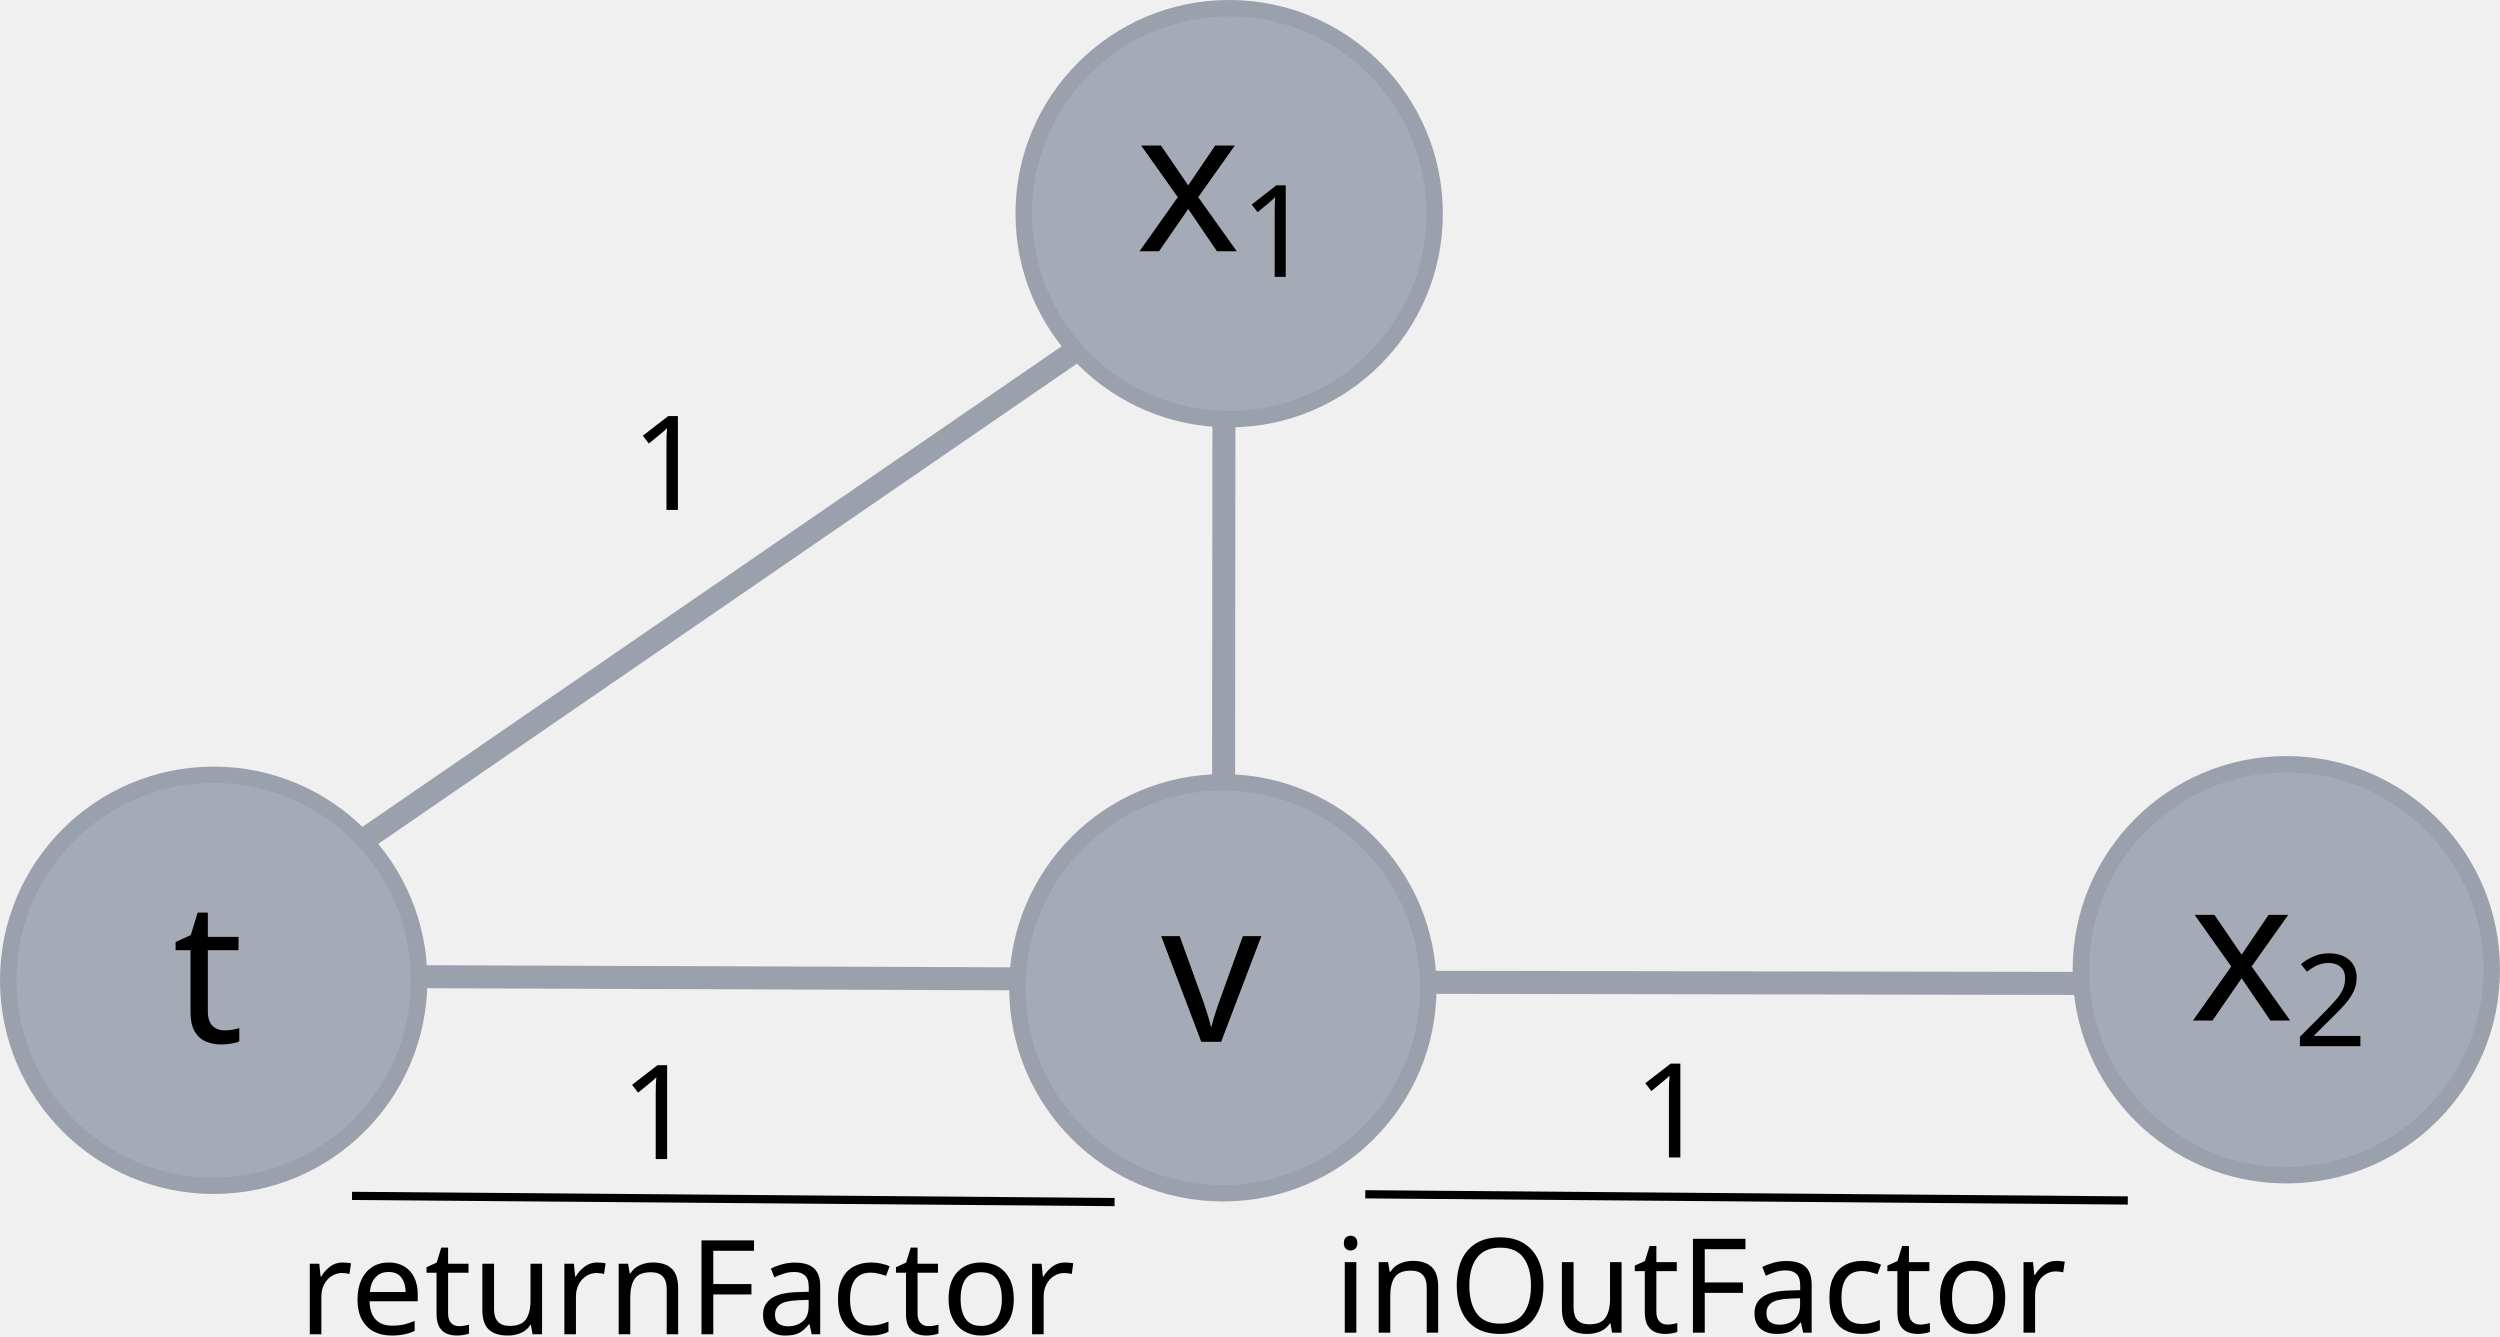
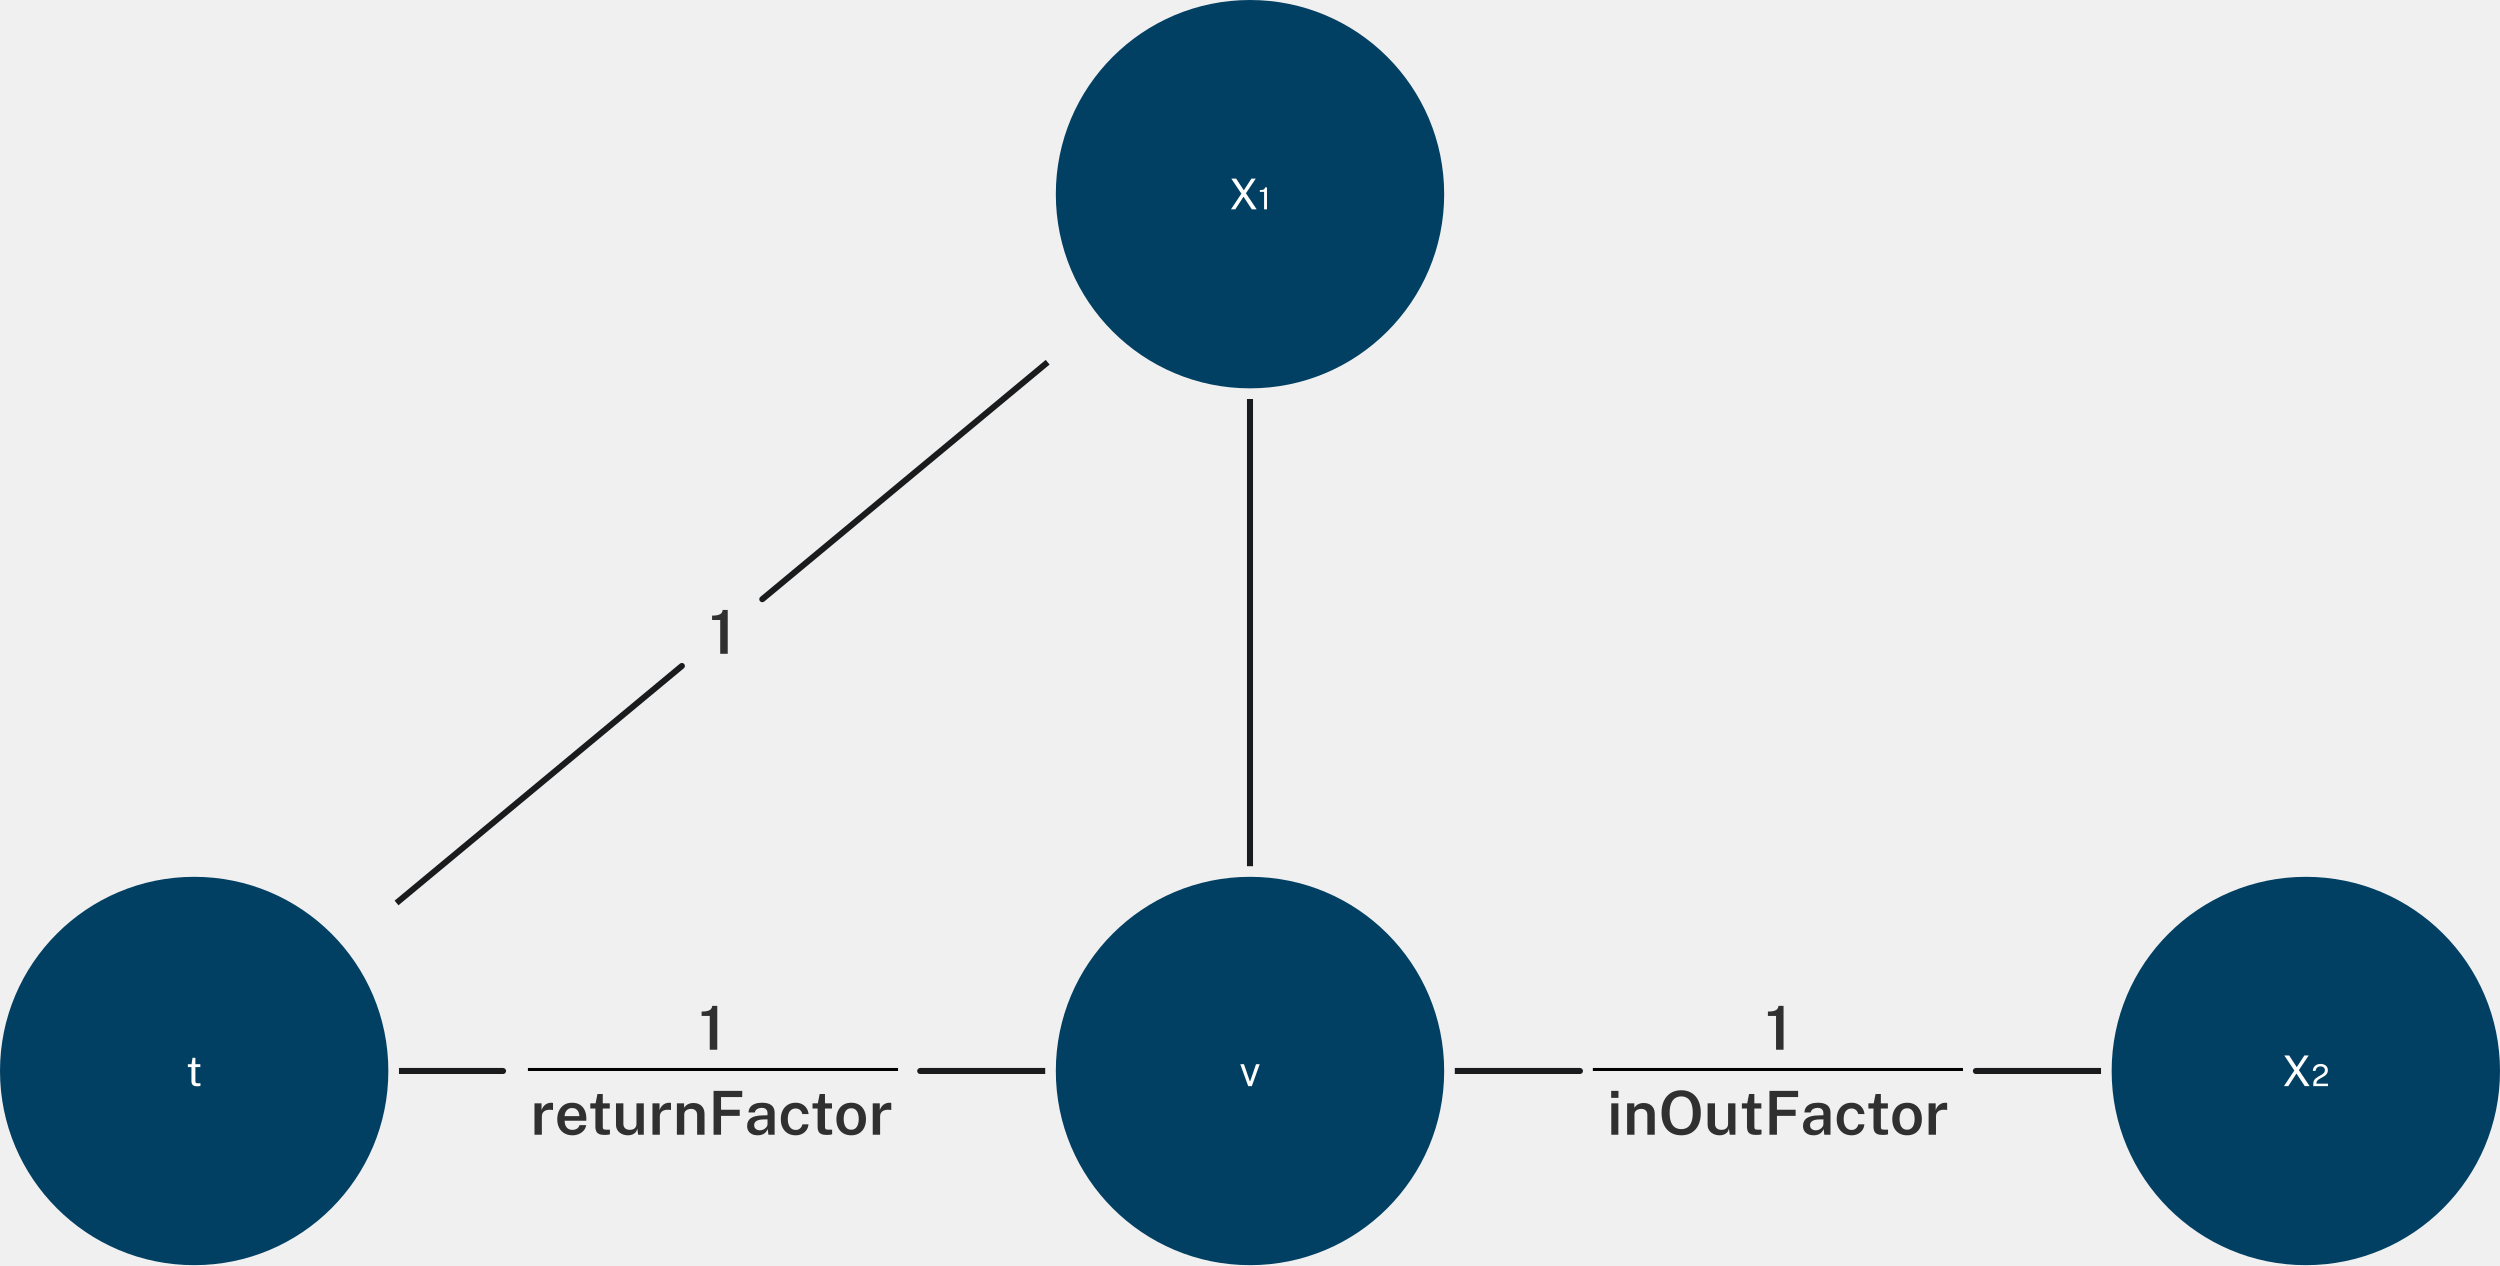
- <svg xmlns="http://www.w3.org/2000/svg" width="304.195" height="162.58" viewBox="-122.637 -33.077 304.195 162.58" version="1.1" id="svg106">
-   <defs id="defs110">
-     <marker style="overflow:visible" id="Arrow1Lend" refX="0" refY="0" orient="auto">
-       <path transform="matrix(-0.8,0,0,-0.8,-10,0)" style="fill:#000000;fill-opacity:1;fill-rule:evenodd;stroke:#000000;stroke-width:1pt;stroke-opacity:1" d="M 0,0 5,-5 -12.5,0 5,5 Z" id="path964" />
-     </marker>
-   </defs>
-   <g class="node" transform="translate(22.73477,-7.621418)" id="g94">
-     <circle class="outline" cx="4.192" cy="0.544" r="25" fill="#a5abb6" stroke="#9aa1ac" stroke-width="2px" id="circle88" />
-     <text text-anchor="middle" pointer-events="none" font-family="sans-serif" dy="1.562" font-size="25px" fill="#ffffff" id="text90" />
-     <text text-anchor="middle" pointer-events="none" x="0" y="5" font-size="10px" fill="#ffffff" font-family="sans-serif" id="text92" />
-   </g>
-   <g class="layer relationships" id="g54" transform="translate(-5.065861,-10.95281)" />
-   <g class="node" transform="translate(155.558,84.91951)" id="g70">
-     <circle class="outline" cx="0" cy="0" r="25" fill="#a5abb6" stroke="#9aa1ac" stroke-width="2px" id="circle64" />
-     <text text-anchor="middle" pointer-events="none" font-family="sans-serif" dy="1.562" font-size="25px" fill="#ffffff" id="text66" />
-     <text text-anchor="middle" pointer-events="none" x="0" y="5" font-size="10px" fill="#ffffff" font-family="sans-serif" id="text68" />
-   </g>
-   <g class="node" transform="translate(-96.63686,86.20156)" id="g78">
-     <circle class="outline" cx="0" cy="0" r="25" fill="#a5abb6" stroke="#9aa1ac" stroke-width="2px" id="circle72" />
-     <text text-anchor="middle" pointer-events="none" font-family="sans-serif" dy="1.562" font-size="25px" fill="#ffffff" id="text74" />
-     <text text-anchor="middle" pointer-events="none" x="0" y="5" font-size="10px" fill="#ffffff" font-family="sans-serif" id="text76" />
-   </g>
-   <g class="node" transform="translate(26.15941,87.11482)" id="g86">
-     <circle class="outline" cx="0" cy="0" fill="#a5abb6" stroke="#9aa1ac" stroke-width="2px" id="circle80" r="25" />
-     <text text-anchor="middle" pointer-events="none" font-family="sans-serif" dy="1.562" font-size="25px" fill="#ffffff" id="text82" />
-     <text text-anchor="middle" pointer-events="none" x="0" y="5" font-size="10px" fill="#ffffff" font-family="sans-serif" id="text84" />
-     <text xml:space="preserve" style="font-size:24px;line-height:1.25;font-family:Z003;-inkscape-font-specification:Z003" x="-7.505" y="6.572" id="text1331">
-       <tspan id="tspan1329" x="-7.505" y="6.572" style="font-style:normal;font-variant:normal;font-weight:normal;font-stretch:normal;font-size:24px;font-family:sans-serif;-inkscape-font-specification:sans-serif">v</tspan>
-     </text>
-     <text xml:space="preserve" style="font-size:24px;line-height:1.25;font-family:Z003;-inkscape-font-specification:Z003" x="-127.821" y="6.665" id="text1331-1">
-       <tspan id="tspan1329-1" x="-127.821" y="6.665" style="font-style:normal;font-variant:normal;font-weight:normal;font-stretch:normal;font-size:24px;font-family:sans-serif;-inkscape-font-specification:sans-serif">t</tspan>
-     </text>
-     <text xml:space="preserve" style="font-size:24px;line-height:1.25;font-family:Z003;-inkscape-font-specification:Z003" x="-10.579" y="-89.623" id="text1331-5">
-       <tspan id="tspan1329-9" x="-10.579" y="-89.623" style="font-style:normal;font-variant:normal;font-weight:normal;font-stretch:normal;font-size:24px;font-family:sans-serif;-inkscape-font-specification:sans-serif">x<tspan style="font-size:65%;baseline-shift:sub" id="tspan1533">1</tspan>
-       </tspan>
-     </text>
-     <text xml:space="preserve" style="font-size:40px;line-height:1.25;font-family:Z003;-inkscape-font-specification:Z003" x="117.603" y="3.986" id="text1331-5-4">
-       <tspan id="tspan1329-9-8" x="117.603" y="3.986" style="font-style:normal;font-variant:normal;font-weight:normal;font-stretch:normal;font-size:24px;font-family:sans-serif;-inkscape-font-specification:sans-serif">x<tspan style="font-size:65%;baseline-shift:sub" id="tspan1535">2</tspan>
-       </tspan>
-     </text>
-   </g>
-   <path style="fill:#a5abb6;fill-opacity:1;stroke:#9aa1ac;stroke-width:2.8;stroke-linecap:butt;stroke-linejoin:miter;stroke-miterlimit:4;stroke-dasharray:none;stroke-opacity:1" d="M -71.375,85.765 1.001,86.027" id="path1243" />
-   <path style="fill:#a5abb6;fill-opacity:1;stroke:#9aa1ac;stroke-width:2.8;stroke-linecap:butt;stroke-linejoin:miter;stroke-miterlimit:4;stroke-dasharray:none;stroke-opacity:1" d="m 50.518,86.448 79.719,0.136" id="path1243-3" />
-   <path style="fill:#a5abb6;fill-opacity:1;stroke:#9aa1ac;stroke-width:2.8;stroke-linecap:butt;stroke-linejoin:miter;stroke-miterlimit:4;stroke-dasharray:none;stroke-opacity:1" d="m 26.287,17.903 -0.04,44.727" id="path1243-3-6-7" />
-   <path style="fill:#a5abb6;fill-opacity:1;stroke:#9aa1ac;stroke-width:2.8;stroke-linecap:butt;stroke-linejoin:miter;stroke-miterlimit:4;stroke-dasharray:none;stroke-opacity:1" d="M 8.016,9.739 -78.78,69.397" id="path1243-3-6-7-5" />
-   <text xml:space="preserve" style="font-size:40px;line-height:1.25;font-family:Z003;-inkscape-font-specification:Z003" x="-47.747" y="98.899" id="text1415">
-     <tspan id="tspan1413" x="-47.747" y="98.899" />
-   </text>
-   <text xml:space="preserve" style="font-size:16px;line-height:1.25;font-family:Z003;-inkscape-font-specification:Z003" x="-33.775" y="107.952" id="text1419">
-     <tspan id="tspan1417" x="-33.775" y="107.952" style="font-style:normal;font-variant:normal;font-weight:normal;font-stretch:normal;font-size:16px;font-family:sans-serif;-inkscape-font-specification:sans-serif;text-align:center;text-anchor:middle">1</tspan>
-     <tspan x="-33.775" y="129.276" style="font-style:normal;font-variant:normal;font-weight:normal;font-stretch:normal;font-size:16px;font-family:sans-serif;-inkscape-font-specification:sans-serif;text-align:center;text-anchor:middle" id="tspan1421">returnFactor</tspan>
-   </text>
-   <path style="fill:none;stroke:#000000;stroke-width:1px;stroke-linecap:butt;stroke-linejoin:miter;stroke-opacity:1" d="m -79.802,112.436 92.783,0.752" id="path1451" />
-   <text xml:space="preserve" style="font-size:16px;line-height:1.25;font-family:Z003;-inkscape-font-specification:Z003" x="89.512" y="107.758" id="text1419-4">
-     <tspan id="tspan1417-4" x="89.512" y="107.758" style="font-style:normal;font-variant:normal;font-weight:normal;font-stretch:normal;font-size:16px;font-family:sans-serif;-inkscape-font-specification:sans-serif;text-align:center;text-anchor:middle">1</tspan>
-     <tspan x="89.512" y="129.082" style="font-style:normal;font-variant:normal;font-weight:normal;font-stretch:normal;font-size:16px;font-family:sans-serif;-inkscape-font-specification:sans-serif;text-align:center;text-anchor:middle" id="tspan1421-4">inOutFactor</tspan>
-   </text>
-   <path style="fill:none;stroke:#000000;stroke-width:1px;stroke-linecap:butt;stroke-linejoin:miter;stroke-opacity:1" d="m 43.484,112.242 92.783,0.752" id="path1451-7" />
-   <text xml:space="preserve" style="font-size:16px;line-height:1.25;font-family:Z003;-inkscape-font-specification:Z003" x="-35.984" y="28.972" id="text1419-6">
-     <tspan x="-35.984" y="28.972" style="font-style:normal;font-variant:normal;font-weight:normal;font-stretch:normal;font-size:16px;font-family:sans-serif;-inkscape-font-specification:sans-serif;text-align:center;text-anchor:middle" id="tspan1421-1">1</tspan>
-   </text>
+ <svg xmlns="http://www.w3.org/2000/svg" width="824" height="417" viewBox="0 0 824 417" fill="none">
+   <path d="M0 353C0 317.654 28.654 289 64 289C99.346 289 128 317.654 128 353C128 388.346 99.346 417 64 417C28.654 417 0 388.346 0 353Z" fill="#014063" />
+   <path d="M65.003 358.035C64.504 358.035 64.117 357.967 63.841 357.832C63.566 357.697 63.372 357.496 63.26 357.23C63.153 356.964 63.099 356.637 63.099 356.25V351.707H61.923V350.762H63.134L63.449 348.655H64.401V350.755H66.032V351.707H64.401V356.208C64.401 356.465 64.427 356.654 64.478 356.775C64.534 356.892 64.625 356.966 64.751 356.999C64.877 357.032 65.055 357.048 65.283 357.048H66.074V357.916C65.986 357.949 65.85 357.977 65.668 358C65.491 358.023 65.269 358.035 65.003 358.035Z" fill="white" />
+   <path d="M348 64C348 28.654 376.654 0 412 0C447.346 0 476 28.654 476 64C476 99.346 447.346 128 412 128C376.654 128 348 99.346 348 64Z" fill="#014063" />
+   <path d="M405.726 69L409.156 63.834L405.845 58.878H407.441L409.961 62.735L412.46 58.878H413.888L410.654 63.701L414.203 69H412.6L409.856 64.828L407.154 69H405.726ZM416.643 69V63.245H415.248V62.64C415.682 62.64 416.018 62.608 416.258 62.545C416.498 62.482 416.668 62.385 416.768 62.255C416.872 62.125 416.928 61.963 416.938 61.77H417.598V69H416.643Z" fill="white" />
+   <path d="M348 353C348 317.654 376.654 289 412 289C447.346 289 476 317.654 476 353C476 388.346 447.346 417 412 417C376.654 417 348 388.346 348 353Z" fill="#014063" />
+   <path d="M411.413 358L408.795 350.762H410.013L411.938 356.376H412.057L413.989 350.762H415.2L412.596 358H411.413Z" fill="white" />
+   <path d="M696 353C696 317.654 724.654 289 760 289C795.346 289 824 317.654 824 353C824 388.346 795.346 417 760 417C724.654 417 696 388.346 696 353Z" fill="#014063" />
+   <path d="M752.783 358L756.213 352.834L752.902 347.878H754.498L757.018 351.735L759.517 347.878H760.945L757.711 352.701L761.26 358H759.657L756.913 353.828L754.211 358H752.783ZM762.461 358V357.435V357.14C762.461 356.77 762.529 356.45 762.666 356.18C762.806 355.91 762.989 355.675 763.216 355.475C763.446 355.272 763.696 355.09 763.966 354.93C764.239 354.77 764.511 354.617 764.781 354.47C765.054 354.32 765.304 354.165 765.531 354.005C765.757 353.842 765.939 353.658 766.076 353.455C766.216 353.248 766.286 353.005 766.286 352.725C766.286 352.358 766.156 352.06 765.896 351.83C765.639 351.6 765.291 351.485 764.851 351.485C764.377 351.485 763.997 351.618 763.711 351.885C763.424 352.152 763.262 352.507 763.226 352.95H762.306C762.316 352.533 762.419 352.153 762.616 351.81C762.812 351.463 763.101 351.187 763.481 350.98C763.861 350.773 764.329 350.67 764.886 350.67C765.369 350.67 765.789 350.757 766.146 350.93C766.502 351.1 766.777 351.34 766.971 351.65C767.167 351.957 767.266 352.315 767.266 352.725C767.266 353.098 767.197 353.418 767.061 353.685C766.924 353.952 766.742 354.183 766.516 354.38C766.292 354.573 766.047 354.747 765.781 354.9C765.514 355.053 765.246 355.202 764.976 355.345C764.706 355.485 764.459 355.633 764.236 355.79C764.012 355.943 763.832 356.12 763.696 356.32C763.559 356.52 763.491 356.758 763.491 357.035V357.18H767.306V358H762.461Z" fill="white" />
+   <path d="M651.25 352C650.698 352 650.25 352.448 650.25 353C650.25 353.552 650.698 354 651.25 354L651.25 353L651.25 352ZM520.75 354C521.302 354 521.75 353.552 521.75 353C521.75 352.448 521.302 352 520.75 352L520.75 353L520.75 354ZM692.5 353L692.5 352L651.25 352L651.25 353L651.25 354L692.5 354L692.5 353ZM520.75 353L520.75 352L479.5 352L479.5 353L479.5 354L520.75 354L520.75 353Z" fill="#1A1B1D" />
+   <path d="M585.381 346L585.381 334.86L582.701 334.86L582.701 333.41C583.547 333.41 584.217 333.34 584.711 333.2C585.211 333.053 585.574 332.84 585.801 332.56C586.034 332.28 586.167 331.94 586.201 331.54L587.861 331.54L587.861 346L585.381 346ZM531.082 374L531.082 363.66L533.412 363.66L533.412 374L531.082 374ZM531.042 361.85L531.042 359.55L533.452 359.55L533.452 361.85L531.042 361.85ZM536.296 374L536.296 363.66L538.676 363.66L538.676 365.14C538.836 364.873 539.053 364.617 539.326 364.37C539.606 364.123 539.949 363.923 540.356 363.77C540.763 363.617 541.239 363.54 541.786 363.54C542.426 363.54 543.019 363.667 543.566 363.92C544.119 364.173 544.563 364.57 544.896 365.11C545.236 365.65 545.406 366.347 545.406 367.2L545.406 374L542.966 374L542.966 367.49C542.966 366.81 542.779 366.307 542.406 365.98C542.033 365.647 541.563 365.48 540.996 365.48C540.609 365.48 540.243 365.547 539.896 365.68C539.549 365.807 539.266 366.003 539.046 366.27C538.833 366.53 538.726 366.857 538.726 367.25L538.726 374L536.296 374ZM554.145 374.2C552.811 374.2 551.658 373.907 550.685 373.32C549.718 372.733 548.968 371.887 548.435 370.78C547.908 369.673 547.645 368.347 547.645 366.8C547.645 365.24 547.911 363.903 548.445 362.79C548.978 361.677 549.731 360.823 550.705 360.23C551.685 359.637 552.831 359.34 554.145 359.34C555.458 359.34 556.595 359.637 557.555 360.23C558.521 360.823 559.268 361.677 559.795 362.79C560.321 363.903 560.585 365.24 560.585 366.8C560.585 368.347 560.325 369.673 559.805 370.78C559.285 371.88 558.541 372.727 557.575 373.32C556.608 373.907 555.465 374.2 554.145 374.2ZM554.145 372.16C554.931 372.16 555.608 371.977 556.175 371.61C556.741 371.237 557.175 370.66 557.475 369.88C557.781 369.093 557.935 368.077 557.935 366.83C557.935 365.563 557.781 364.53 557.475 363.73C557.168 362.923 556.731 362.33 556.165 361.95C555.598 361.57 554.925 361.38 554.145 361.38C553.358 361.38 552.678 361.573 552.105 361.96C551.538 362.34 551.098 362.933 550.785 363.74C550.471 364.54 550.315 365.57 550.315 366.83C550.315 368.077 550.471 369.093 550.785 369.88C551.098 370.66 551.538 371.237 552.105 371.61C552.678 371.977 553.358 372.16 554.145 372.16ZM566.776 374.2C566.269 374.2 565.779 374.127 565.306 373.98C564.839 373.827 564.419 373.607 564.046 373.32C563.672 373.027 563.376 372.667 563.156 372.24C562.936 371.813 562.826 371.317 562.826 370.75L562.826 363.66L565.266 363.66L565.266 370.47C565.266 371.03 565.442 371.49 565.796 371.85C566.156 372.21 566.696 372.39 567.416 372.39C568.069 372.39 568.592 372.22 568.986 371.88C569.379 371.533 569.576 371.037 569.576 370.39L569.576 363.66L571.996 363.66L571.996 374L570.126 374L569.856 371.98C569.729 372.547 569.506 372.993 569.186 373.32C568.872 373.64 568.502 373.867 568.076 374C567.656 374.133 567.222 374.2 566.776 374.2ZM578.903 374.08C578.083 374.08 577.446 373.973 576.993 373.76C576.546 373.54 576.236 373.23 576.063 372.83C575.89 372.43 575.803 371.953 575.803 371.4L575.803 365.38L574.123 365.38L574.123 363.66L575.873 363.66L576.483 360.59L578.233 360.59L578.233 363.65L580.543 363.65L580.543 365.38L578.233 365.38L578.243 371.31C578.243 371.617 578.276 371.843 578.343 371.99C578.416 372.13 578.53 372.223 578.683 372.27C578.843 372.31 579.053 372.33 579.313 372.33L580.593 372.33L580.593 373.87C580.453 373.923 580.246 373.97 579.973 374.01C579.706 374.057 579.35 374.08 578.903 374.08ZM583.209 374L583.209 359.54L592.669 359.54L592.659 361.6L585.679 361.6L585.679 365.76L591.839 365.76L591.839 367.79L585.679 367.79L585.679 374L583.209 374ZM597.724 374.2C597.064 374.2 596.47 374.08 595.944 373.84C595.424 373.593 595.014 373.243 594.714 372.79C594.42 372.33 594.274 371.773 594.274 371.12C594.274 369.98 594.684 369.12 595.504 368.54C596.33 367.96 597.644 367.657 599.444 367.63L600.994 367.59L600.994 366.89C600.994 366.343 600.83 365.917 600.504 365.61C600.184 365.297 599.684 365.143 599.004 365.15C598.497 365.157 598.037 365.277 597.624 365.51C597.21 365.737 596.937 366.12 596.804 366.66L594.734 366.66C594.774 365.953 594.977 365.363 595.344 364.89C595.717 364.41 596.227 364.053 596.874 363.82C597.52 363.58 598.267 363.46 599.114 363.46C600.1 363.46 600.904 363.59 601.524 363.85C602.144 364.11 602.6 364.487 602.894 364.98C603.187 365.467 603.334 366.057 603.334 366.75L603.334 374L601.284 374L601.084 372.14C600.717 372.92 600.247 373.46 599.674 373.76C599.107 374.053 598.457 374.2 597.724 374.2ZM598.514 372.55C598.814 372.55 599.11 372.497 599.404 372.39C599.697 372.277 599.96 372.127 600.194 371.94C600.434 371.747 600.624 371.533 600.764 371.3C600.91 371.067 600.987 370.823 600.994 370.57L600.994 368.94L599.724 368.96C599.097 368.967 598.547 369.033 598.074 369.16C597.607 369.287 597.244 369.49 596.984 369.77C596.724 370.043 596.594 370.41 596.594 370.87C596.594 371.397 596.777 371.81 597.144 372.11C597.51 372.403 597.967 372.55 598.514 372.55ZM610.265 374.2C609.318 374.2 608.475 373.993 607.735 373.58C607.002 373.16 606.425 372.553 606.005 371.76C605.585 370.96 605.375 369.997 605.375 368.87C605.375 367.797 605.572 366.857 605.965 366.05C606.365 365.237 606.928 364.603 607.655 364.15C608.388 363.69 609.258 363.46 610.265 363.46C611.072 363.46 611.782 363.62 612.395 363.94C613.008 364.26 613.498 364.703 613.865 365.27C614.238 365.837 614.462 366.48 614.535 367.2L612.465 367.2C612.412 366.887 612.295 366.59 612.115 366.31C611.935 366.023 611.692 365.793 611.385 365.62C611.085 365.44 610.718 365.35 610.285 365.35C609.505 365.35 608.875 365.637 608.395 366.21C607.915 366.783 607.675 367.663 607.675 368.85C607.675 369.943 607.902 370.813 608.355 371.46C608.815 372.107 609.472 372.43 610.325 372.43C610.752 372.43 611.118 372.337 611.425 372.15C611.732 371.957 611.972 371.72 612.145 371.44C612.325 371.153 612.438 370.867 612.485 370.58L614.505 370.58C614.445 371.28 614.228 371.903 613.855 372.45C613.482 372.997 612.988 373.427 612.375 373.74C611.762 374.047 611.058 374.2 610.265 374.2ZM620.602 374.08C619.782 374.08 619.146 373.973 618.692 373.76C618.246 373.54 617.936 373.23 617.762 372.83C617.589 372.43 617.502 371.953 617.502 371.4L617.502 365.38L615.822 365.38L615.822 363.66L617.572 363.66L618.182 360.59L619.932 360.59L619.932 363.65L622.242 363.65L622.242 365.38L619.932 365.38L619.942 371.31C619.942 371.617 619.976 371.843 620.042 371.99C620.116 372.13 620.229 372.223 620.382 372.27C620.542 372.31 620.752 372.33 621.012 372.33L622.292 372.33L622.292 373.87C622.152 373.923 621.946 373.97 621.672 374.01C621.406 374.057 621.049 374.08 620.602 374.08ZM628.585 374.2C627.599 374.2 626.739 373.99 626.005 373.57C625.272 373.143 624.702 372.533 624.295 371.74C623.895 370.947 623.695 369.993 623.695 368.88C623.695 367.8 623.892 366.853 624.285 366.04C624.679 365.227 625.239 364.593 625.965 364.14C626.699 363.687 627.575 363.46 628.595 363.46C629.582 363.46 630.439 363.677 631.165 364.11C631.892 364.543 632.452 365.163 632.845 365.97C633.245 366.777 633.445 367.747 633.445 368.88C633.445 369.927 633.255 370.85 632.875 371.65C632.502 372.443 631.952 373.067 631.225 373.52C630.505 373.973 629.625 374.2 628.585 374.2ZM628.595 372.35C629.155 372.35 629.615 372.197 629.975 371.89C630.342 371.583 630.615 371.163 630.795 370.63C630.975 370.097 631.065 369.49 631.065 368.81C631.065 368.177 630.985 367.593 630.825 367.06C630.665 366.527 630.402 366.1 630.035 365.78C629.675 365.453 629.195 365.29 628.595 365.29C628.029 365.29 627.559 365.44 627.185 365.74C626.819 366.033 626.545 366.447 626.365 366.98C626.185 367.507 626.095 368.117 626.095 368.81C626.095 369.437 626.175 370.02 626.335 370.56C626.495 371.093 626.759 371.527 627.125 371.86C627.492 372.187 627.982 372.35 628.595 372.35ZM635.671 374L635.671 363.66L638.001 363.66L638.001 365.9C638.168 365.387 638.404 364.95 638.711 364.59C639.024 364.223 639.391 363.943 639.811 363.75C640.231 363.557 640.688 363.46 641.181 363.46C641.301 363.46 641.418 363.467 641.531 363.48C641.644 363.493 641.728 363.517 641.781 363.55L641.781 365.88C641.708 365.847 641.611 365.823 641.491 365.81C641.378 365.797 641.278 365.79 641.191 365.79C640.691 365.75 640.248 365.77 639.861 365.85C639.481 365.93 639.158 366.067 638.891 366.26C638.631 366.447 638.434 366.687 638.301 366.98C638.168 367.267 638.101 367.603 638.101 367.99L638.101 374L635.671 374Z" fill="black" fill-opacity="0.8" />
+   <path d="M165.802 354C166.354 354 166.802 353.552 166.802 353C166.802 352.448 166.354 352 165.802 352L165.802 353L165.802 354ZM303.302 352C302.749 352 302.302 352.448 302.302 353C302.302 353.552 302.749 354 303.302 354L303.302 353L303.302 352ZM131.5 353L131.5 354L165.802 354L165.802 353L165.802 352L131.5 352L131.5 353ZM303.302 353L303.302 354L344.5 354L344.5 353L344.5 352L303.302 352L303.302 353Z" fill="#1A1B1D" />
+   <path d="M233.932 346L233.932 334.86L231.252 334.86L231.252 333.41C232.099 333.41 232.769 333.34 233.262 333.2C233.762 333.053 234.126 332.84 234.352 332.56C234.586 332.28 234.719 331.94 234.752 331.54L236.412 331.54L236.412 346L233.932 346ZM176.166 374L176.166 363.66L178.496 363.66L178.496 365.9C178.663 365.387 178.899 364.95 179.206 364.59C179.519 364.223 179.886 363.943 180.306 363.75C180.726 363.557 181.183 363.46 181.676 363.46C181.796 363.46 181.913 363.467 182.026 363.48C182.139 363.493 182.223 363.517 182.276 363.55L182.276 365.88C182.203 365.847 182.106 365.823 181.986 365.81C181.873 365.797 181.773 365.79 181.686 365.79C181.186 365.75 180.743 365.77 180.356 365.85C179.976 365.93 179.653 366.067 179.386 366.26C179.126 366.447 178.929 366.687 178.796 366.98C178.663 367.267 178.596 367.603 178.596 367.99L178.596 374L176.166 374ZM188.705 374.2C187.712 374.2 186.835 373.99 186.075 373.57C185.322 373.143 184.732 372.537 184.305 371.75C183.885 370.963 183.675 370.027 183.675 368.94C183.675 367.88 183.865 366.94 184.245 366.12C184.632 365.293 185.188 364.643 185.915 364.17C186.648 363.697 187.532 363.46 188.565 363.46C189.585 363.46 190.442 363.677 191.135 364.11C191.828 364.543 192.355 365.15 192.715 365.93C193.075 366.703 193.255 367.61 193.255 368.65L193.255 369.39L186.105 369.39C186.098 369.977 186.192 370.497 186.385 370.95C186.578 371.403 186.865 371.76 187.245 372.02C187.625 372.273 188.095 372.4 188.655 372.4C189.228 372.4 189.725 372.273 190.145 372.02C190.572 371.76 190.855 371.367 190.995 370.84L193.215 370.84C193.095 371.56 192.808 372.17 192.355 372.67C191.908 373.17 191.362 373.55 190.715 373.81C190.075 374.07 189.405 374.2 188.705 374.2ZM186.095 367.88L190.955 367.88C190.955 367.38 190.865 366.93 190.685 366.53C190.512 366.123 190.248 365.803 189.895 365.57C189.542 365.33 189.095 365.21 188.555 365.21C188.022 365.21 187.572 365.34 187.205 365.6C186.838 365.86 186.562 366.197 186.375 366.61C186.188 367.017 186.095 367.44 186.095 367.88ZM199.34 374.08C198.52 374.08 197.883 373.973 197.43 373.76C196.983 373.54 196.673 373.23 196.5 372.83C196.326 372.43 196.24 371.953 196.24 371.4L196.24 365.38L194.56 365.38L194.56 363.66L196.31 363.66L196.92 360.59L198.67 360.59L198.67 363.65L200.98 363.65L200.98 365.38L198.67 365.38L198.68 371.31C198.68 371.617 198.713 371.843 198.78 371.99C198.853 372.13 198.966 372.223 199.12 372.27C199.28 372.31 199.49 372.33 199.75 372.33L201.03 372.33L201.03 373.87C200.89 373.923 200.683 373.97 200.41 374.01C200.143 374.057 199.786 374.08 199.34 374.08ZM206.978 374.2C206.471 374.2 205.981 374.127 205.508 373.98C205.041 373.827 204.621 373.607 204.248 373.32C203.875 373.027 203.578 372.667 203.358 372.24C203.138 371.813 203.028 371.317 203.028 370.75L203.028 363.66L205.468 363.66L205.468 370.47C205.468 371.03 205.645 371.49 205.998 371.85C206.358 372.21 206.898 372.39 207.618 372.39C208.271 372.39 208.795 372.22 209.188 371.88C209.581 371.533 209.778 371.037 209.778 370.39L209.778 363.66L212.198 363.66L212.198 374L210.328 374L210.058 371.98C209.931 372.547 209.708 372.993 209.388 373.32C209.075 373.64 208.705 373.867 208.278 374C207.858 374.133 207.425 374.2 206.978 374.2ZM215.053 374L215.053 363.66L217.383 363.66L217.383 365.9C217.55 365.387 217.786 364.95 218.093 364.59C218.406 364.223 218.773 363.943 219.193 363.75C219.613 363.557 220.07 363.46 220.563 363.46C220.683 363.46 220.8 363.467 220.913 363.48C221.026 363.493 221.11 363.517 221.163 363.55L221.163 365.88C221.09 365.847 220.993 365.823 220.873 365.81C220.76 365.797 220.66 365.79 220.573 365.79C220.073 365.75 219.63 365.77 219.243 365.85C218.863 365.93 218.54 366.067 218.273 366.26C218.013 366.447 217.816 366.687 217.683 366.98C217.55 367.267 217.483 367.603 217.483 367.99L217.483 374L215.053 374ZM223.1 374L223.1 363.66L225.48 363.66L225.48 365.14C225.64 364.873 225.856 364.617 226.13 364.37C226.41 364.123 226.753 363.923 227.16 363.77C227.566 363.617 228.043 363.54 228.59 363.54C229.23 363.54 229.823 363.667 230.37 363.92C230.923 364.173 231.366 364.57 231.7 365.11C232.04 365.65 232.21 366.347 232.21 367.2L232.21 374L229.77 374L229.77 367.49C229.77 366.81 229.583 366.307 229.21 365.98C228.836 365.647 228.366 365.48 227.8 365.48C227.413 365.48 227.046 365.547 226.7 365.68C226.353 365.807 226.07 366.003 225.85 366.27C225.636 366.53 225.53 366.857 225.53 367.25L225.53 374L223.1 374ZM235.188 374L235.188 359.54L244.648 359.54L244.638 361.6L237.658 361.6L237.658 365.76L243.818 365.76L243.818 367.79L237.658 367.79L237.658 374L235.188 374ZM249.703 374.2C249.043 374.2 248.45 374.08 247.923 373.84C247.403 373.593 246.993 373.243 246.693 372.79C246.4 372.33 246.253 371.773 246.253 371.12C246.253 369.98 246.663 369.12 247.483 368.54C248.31 367.96 249.623 367.657 251.423 367.63L252.973 367.59L252.973 366.89C252.973 366.343 252.81 365.917 252.483 365.61C252.163 365.297 251.663 365.143 250.983 365.15C250.476 365.157 250.016 365.277 249.603 365.51C249.19 365.737 248.916 366.12 248.783 366.66L246.713 366.66C246.753 365.953 246.956 365.363 247.323 364.89C247.696 364.41 248.206 364.053 248.853 363.82C249.5 363.58 250.246 363.46 251.093 363.46C252.08 363.46 252.883 363.59 253.503 363.85C254.123 364.11 254.58 364.487 254.873 364.98C255.166 365.467 255.313 366.057 255.313 366.75L255.313 374L253.263 374L253.063 372.14C252.696 372.92 252.226 373.46 251.653 373.76C251.086 374.053 250.436 374.2 249.703 374.2ZM250.493 372.55C250.793 372.55 251.09 372.497 251.383 372.39C251.676 372.277 251.94 372.127 252.173 371.94C252.413 371.747 252.603 371.533 252.743 371.3C252.89 371.067 252.966 370.823 252.973 370.57L252.973 368.94L251.703 368.96C251.076 368.967 250.526 369.033 250.053 369.16C249.586 369.287 249.223 369.49 248.963 369.77C248.703 370.043 248.573 370.41 248.573 370.87C248.573 371.397 248.756 371.81 249.123 372.11C249.49 372.403 249.946 372.55 250.493 372.55ZM262.244 374.2C261.298 374.2 260.454 373.993 259.714 373.58C258.981 373.16 258.404 372.553 257.984 371.76C257.564 370.96 257.354 369.997 257.354 368.87C257.354 367.797 257.551 366.857 257.944 366.05C258.344 365.237 258.908 364.603 259.634 364.15C260.368 363.69 261.238 363.46 262.244 363.46C263.051 363.46 263.761 363.62 264.374 363.94C264.988 364.26 265.478 364.703 265.844 365.27C266.218 365.837 266.441 366.48 266.514 367.2L264.444 367.2C264.391 366.887 264.274 366.59 264.094 366.31C263.914 366.023 263.671 365.793 263.364 365.62C263.064 365.44 262.698 365.35 262.264 365.35C261.484 365.35 260.854 365.637 260.374 366.21C259.894 366.783 259.654 367.663 259.654 368.85C259.654 369.943 259.881 370.813 260.334 371.46C260.794 372.107 261.451 372.43 262.304 372.43C262.731 372.43 263.098 372.337 263.404 372.15C263.711 371.957 263.951 371.72 264.124 371.44C264.304 371.153 264.418 370.867 264.464 370.58L266.484 370.58C266.424 371.28 266.208 371.903 265.834 372.45C265.461 372.997 264.968 373.427 264.354 373.74C263.741 374.047 263.038 374.2 262.244 374.2ZM272.582 374.08C271.762 374.08 271.125 373.973 270.672 373.76C270.225 373.54 269.915 373.23 269.742 372.83C269.568 372.43 269.482 371.953 269.482 371.4L269.482 365.38L267.802 365.38L267.802 363.66L269.552 363.66L270.162 360.59L271.912 360.59L271.912 363.65L274.222 363.65L274.222 365.38L271.912 365.38L271.922 371.31C271.922 371.617 271.955 371.843 272.022 371.99C272.095 372.13 272.208 372.223 272.362 372.27C272.522 372.31 272.732 372.33 272.992 372.33L274.272 372.33L274.272 373.87C274.132 373.923 273.925 373.97 273.652 374.01C273.385 374.057 273.028 374.08 272.582 374.08ZM280.565 374.2C279.578 374.2 278.718 373.99 277.985 373.57C277.251 373.143 276.681 372.533 276.275 371.74C275.875 370.947 275.675 369.993 275.675 368.88C275.675 367.8 275.871 366.853 276.265 366.04C276.658 365.227 277.218 364.593 277.945 364.14C278.678 363.687 279.555 363.46 280.575 363.46C281.561 363.46 282.418 363.677 283.145 364.11C283.871 364.543 284.431 365.163 284.825 365.97C285.225 366.777 285.425 367.747 285.425 368.88C285.425 369.927 285.235 370.85 284.855 371.65C284.481 372.443 283.931 373.067 283.205 373.52C282.485 373.973 281.605 374.2 280.565 374.2ZM280.575 372.35C281.135 372.35 281.595 372.197 281.955 371.89C282.321 371.583 282.595 371.163 282.775 370.63C282.955 370.097 283.045 369.49 283.045 368.81C283.045 368.177 282.965 367.593 282.805 367.06C282.645 366.527 282.381 366.1 282.015 365.78C281.655 365.453 281.175 365.29 280.575 365.29C280.008 365.29 279.538 365.44 279.165 365.74C278.798 366.033 278.525 366.447 278.345 366.98C278.165 367.507 278.075 368.117 278.075 368.81C278.075 369.437 278.155 370.02 278.315 370.56C278.475 371.093 278.738 371.527 279.105 371.86C279.471 372.187 279.961 372.35 280.575 372.35ZM287.651 374L287.651 363.66L289.981 363.66L289.981 365.9C290.147 365.387 290.384 364.95 290.691 364.59C291.004 364.223 291.371 363.943 291.791 363.75C292.211 363.557 292.667 363.46 293.161 363.46C293.281 363.46 293.397 363.467 293.511 363.48C293.624 363.493 293.707 363.517 293.761 363.55L293.761 365.88C293.687 365.847 293.591 365.823 293.471 365.81C293.357 365.797 293.257 365.79 293.171 365.79C292.671 365.75 292.227 365.77 291.841 365.85C291.461 365.93 291.137 366.067 290.871 366.26C290.611 366.447 290.414 366.687 290.281 366.98C290.147 367.267 290.081 367.603 290.081 367.99L290.081 374L287.651 374Z" fill="black" fill-opacity="0.8" />
+   <path d="M165.802 268.458L165.163 267.689V267.689L165.802 268.458ZM212.111 230L212.749 230.77V230.77L212.111 230ZM225.389 220.273C225.814 219.92 225.872 219.29 225.519 218.865C225.166 218.44 224.536 218.382 224.111 218.735L224.75 219.504L225.389 220.273ZM250.611 196.727C250.186 197.08 250.128 197.711 250.481 198.136C250.833 198.56 251.464 198.619 251.889 198.266L251.25 197.497L250.611 196.727ZM263.889 187L264.528 187.77V187.77L263.889 187ZM303.302 154.27L303.94 155.039V155.039L303.302 154.27ZM130.692 297.615L131.331 298.384L166.44 269.227L165.802 268.458L165.163 267.689L130.054 296.845L130.692 297.615ZM165.802 268.458L166.44 269.227L212.749 230.77L212.111 230L211.472 229.231L165.163 267.689L165.802 268.458ZM212.111 230L212.749 230.77L225.389 220.273L224.75 219.504L224.111 218.735L211.472 229.231L212.111 230ZM251.25 197.497L251.889 198.266L264.528 187.77L263.889 187L263.25 186.231L250.611 196.727L251.25 197.497ZM263.889 187L264.528 187.77L303.94 155.039L303.302 154.27L302.663 153.5L263.25 186.231L263.889 187ZM303.302 154.27L303.94 155.039L345.946 120.155L345.307 119.386L344.668 118.616L302.663 153.5L303.302 154.27Z" fill="#1A1B1D" />
+   <path d="M237.381 215.5L237.381 204.36L234.701 204.36L234.701 202.91C235.547 202.91 236.217 202.84 236.711 202.7C237.211 202.553 237.574 202.34 237.801 202.06C238.034 201.78 238.167 201.44 238.201 201.04L239.861 201.04L239.861 215.5L237.381 215.5Z" fill="black" fill-opacity="0.8" />
+   <path d="M412 285.5L412 230L412 187L412 131.5" stroke="#1A1B1D" stroke-width="2" stroke-linejoin="bevel" />
+   <line x1="174" y1="352.5" x2="296" y2="352.5" stroke="black" />
+   <line x1="525" y1="352.5" x2="647" y2="352.5" stroke="black" />
</svg>
